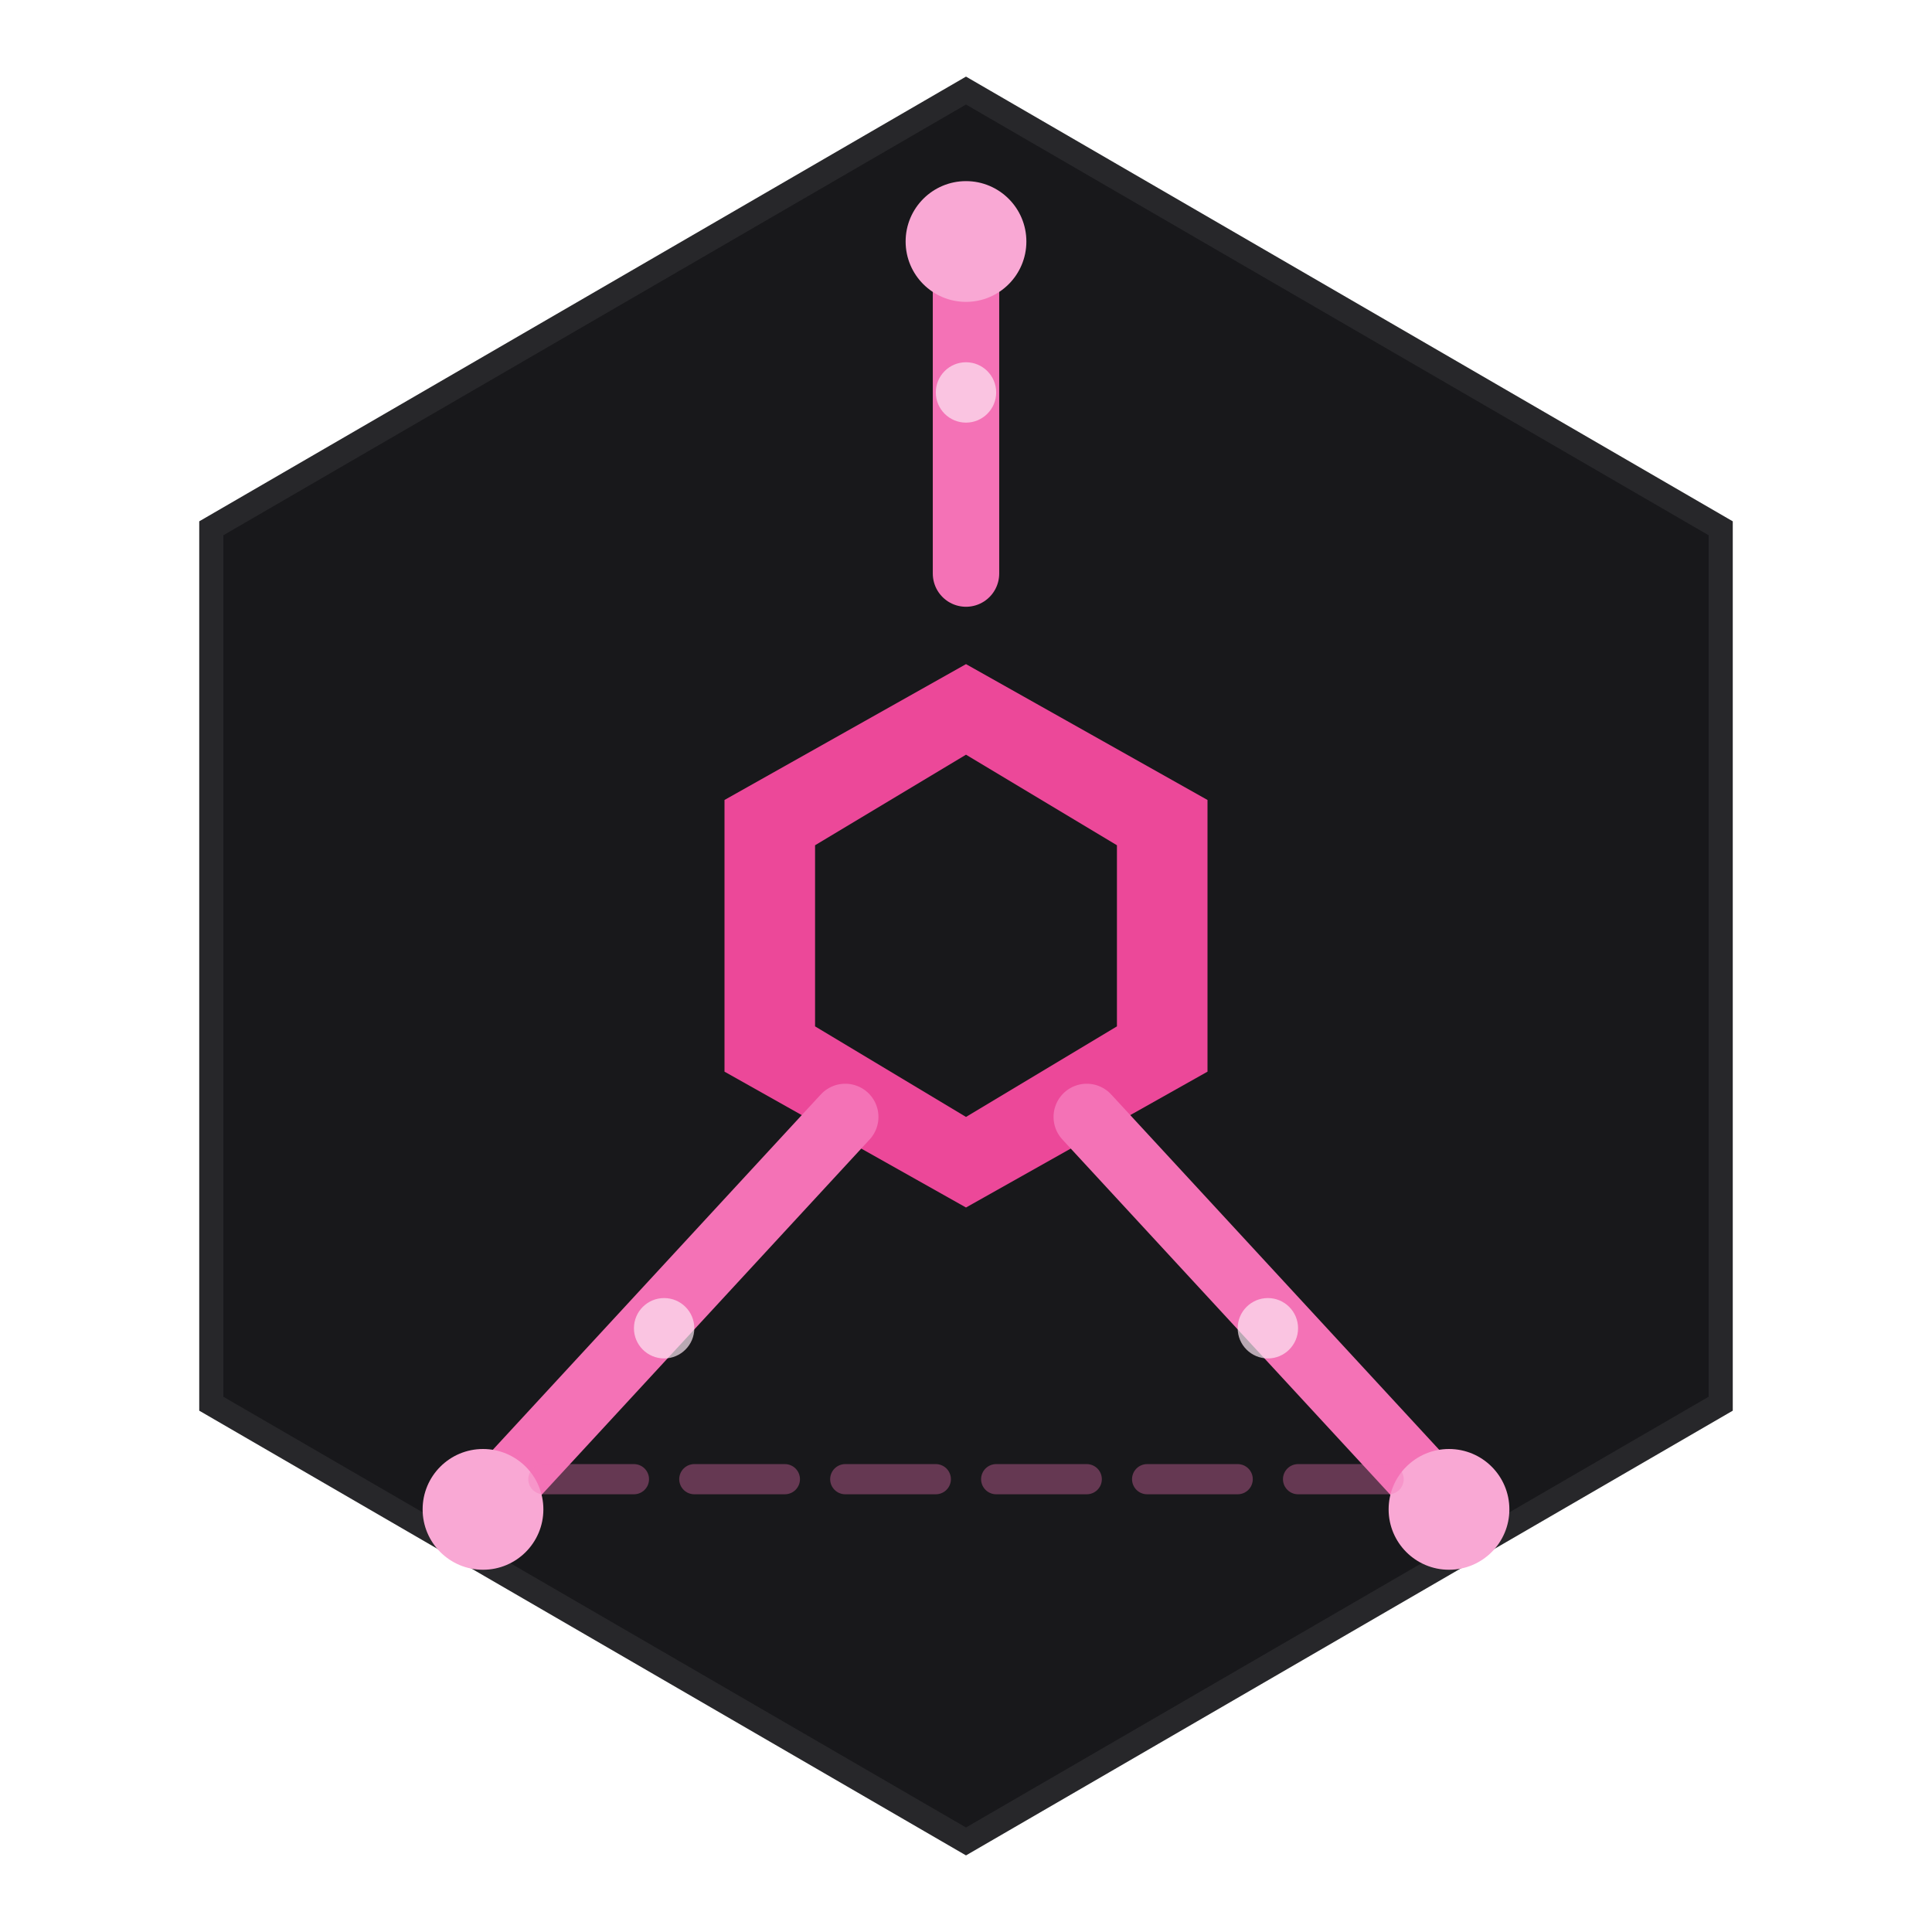
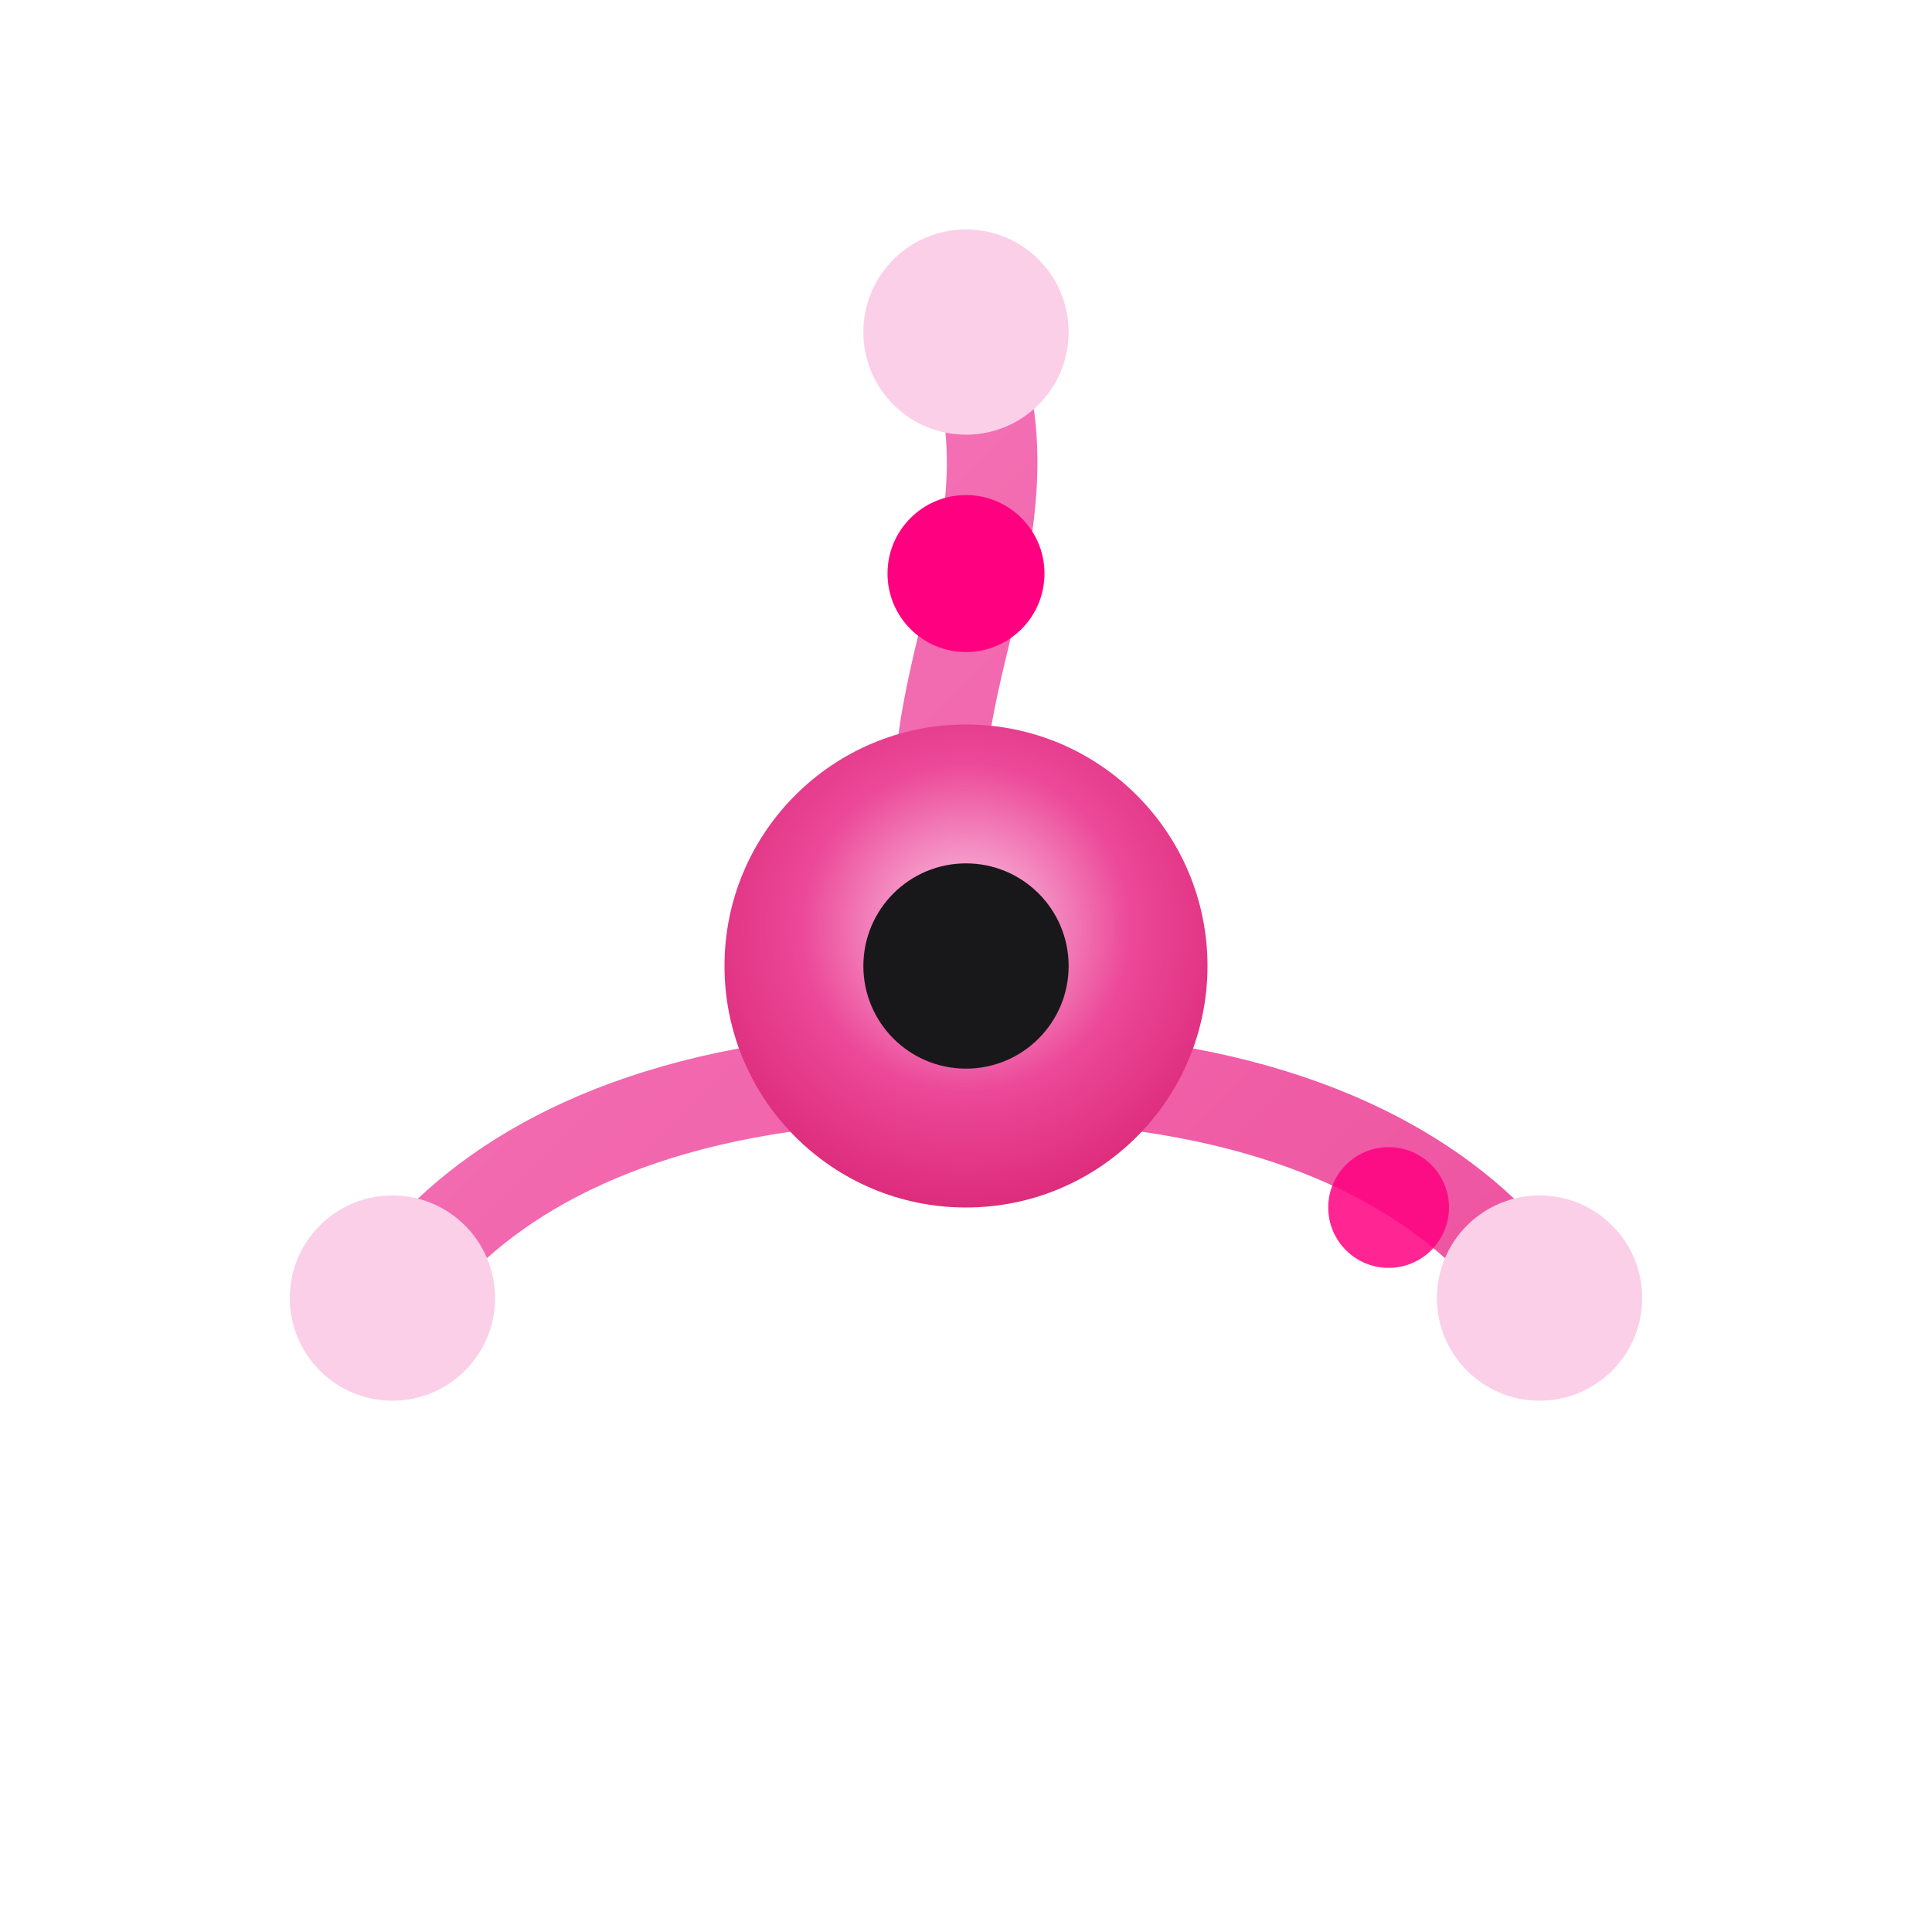
<svg xmlns="http://www.w3.org/2000/svg" viewBox="0 0 64 64" fill="none">
  <defs>
-     <linearGradient id="g1" x1="16" y1="16" x2="48" y2="48" gradientUnits="userSpaceOnUse">
-       <stop offset="0%" stop-color="#f9a8d4" />
+     <linearGradient id="axGrad" x1="14" y1="14" x2="50" y2="50" gradientUnits="userSpaceOnUse">
+       <stop offset="0%" stop-color="#f472b6" />
      <stop offset="100%" stop-color="#ec4899" />
    </linearGradient>
+     <radialGradient id="axHub" cx="0.5" cy="0.42" r="0.62">
+       <stop offset="0%" stop-color="#fbcfe8" />
+       <stop offset="55%" stop-color="#ec4899" />
+       <stop offset="100%" stop-color="#db2777" />
+     </radialGradient>
  </defs>
-   <path d="M32 3L57 17.5V46.5L32 61L7 46.5V17.5L32 3Z" fill="#18181b" stroke="#27272a" stroke-width="0.8" />
-   <path d="M32 22L40 26.5V35.5L32 40L24 35.5V26.5L32 22Z" fill="#ec4899" />
-   <path d="M32 25L37 28V34L32 37L27 34V28L32 25Z" fill="#18181b" />
-   <line x1="32" y1="19" x2="32" y2="8" stroke="#f472b6" stroke-width="2.2" stroke-linecap="round" />
-   <circle cx="32" cy="8" r="2" fill="#f9a8d4" />
-   <line x1="28" y1="37" x2="16" y2="50" stroke="#f472b6" stroke-width="2.2" stroke-linecap="round" />
-   <circle cx="16" cy="50" r="2" fill="#f9a8d4" />
-   <line x1="36" y1="37" x2="48" y2="50" stroke="#f472b6" stroke-width="2.2" stroke-linecap="round" />
-   <circle cx="48" cy="50" r="2" fill="#f9a8d4" />
-   <line x1="18" y1="49" x2="46" y2="49" stroke="#f472b6" stroke-width="1" stroke-linecap="round" opacity="0.35" stroke-dasharray="3 2" />
-   <circle cx="32" cy="13" r="1" fill="#fce7f3" opacity="0.7" />
-   <circle cx="22" cy="44" r="1" fill="#fce7f3" opacity="0.7" />
-   <circle cx="42" cy="44" r="1" fill="#fce7f3" opacity="0.7" />
+   <g stroke="url(#axGrad)" stroke-width="3" stroke-linecap="round" fill="none" opacity="0.95">
+     <path d="M32 30 C 29 24 35 18 32 11" />
+     <path d="M38 36 C 45 37 49 40 51 43" />
+     <path d="M26 36 C 19 37 15 40 13 43" />
+   </g>
+   <circle cx="32" cy="11" r="3.4" fill="#fbcfe8" />
+   <circle cx="51" cy="43" r="3.4" fill="#fbcfe8" />
+   <circle cx="13" cy="43" r="3.4" fill="#fbcfe8" />
+   <circle cx="32" cy="19" r="2.6" fill="#ff0080" />
+   <circle cx="46" cy="40" r="2" fill="#ff0080" opacity="0.85" />
+   <circle cx="32" cy="32" r="8" fill="url(#axHub)" />
+   <circle cx="32" cy="32" r="3.4" fill="#18181b" />
</svg>
